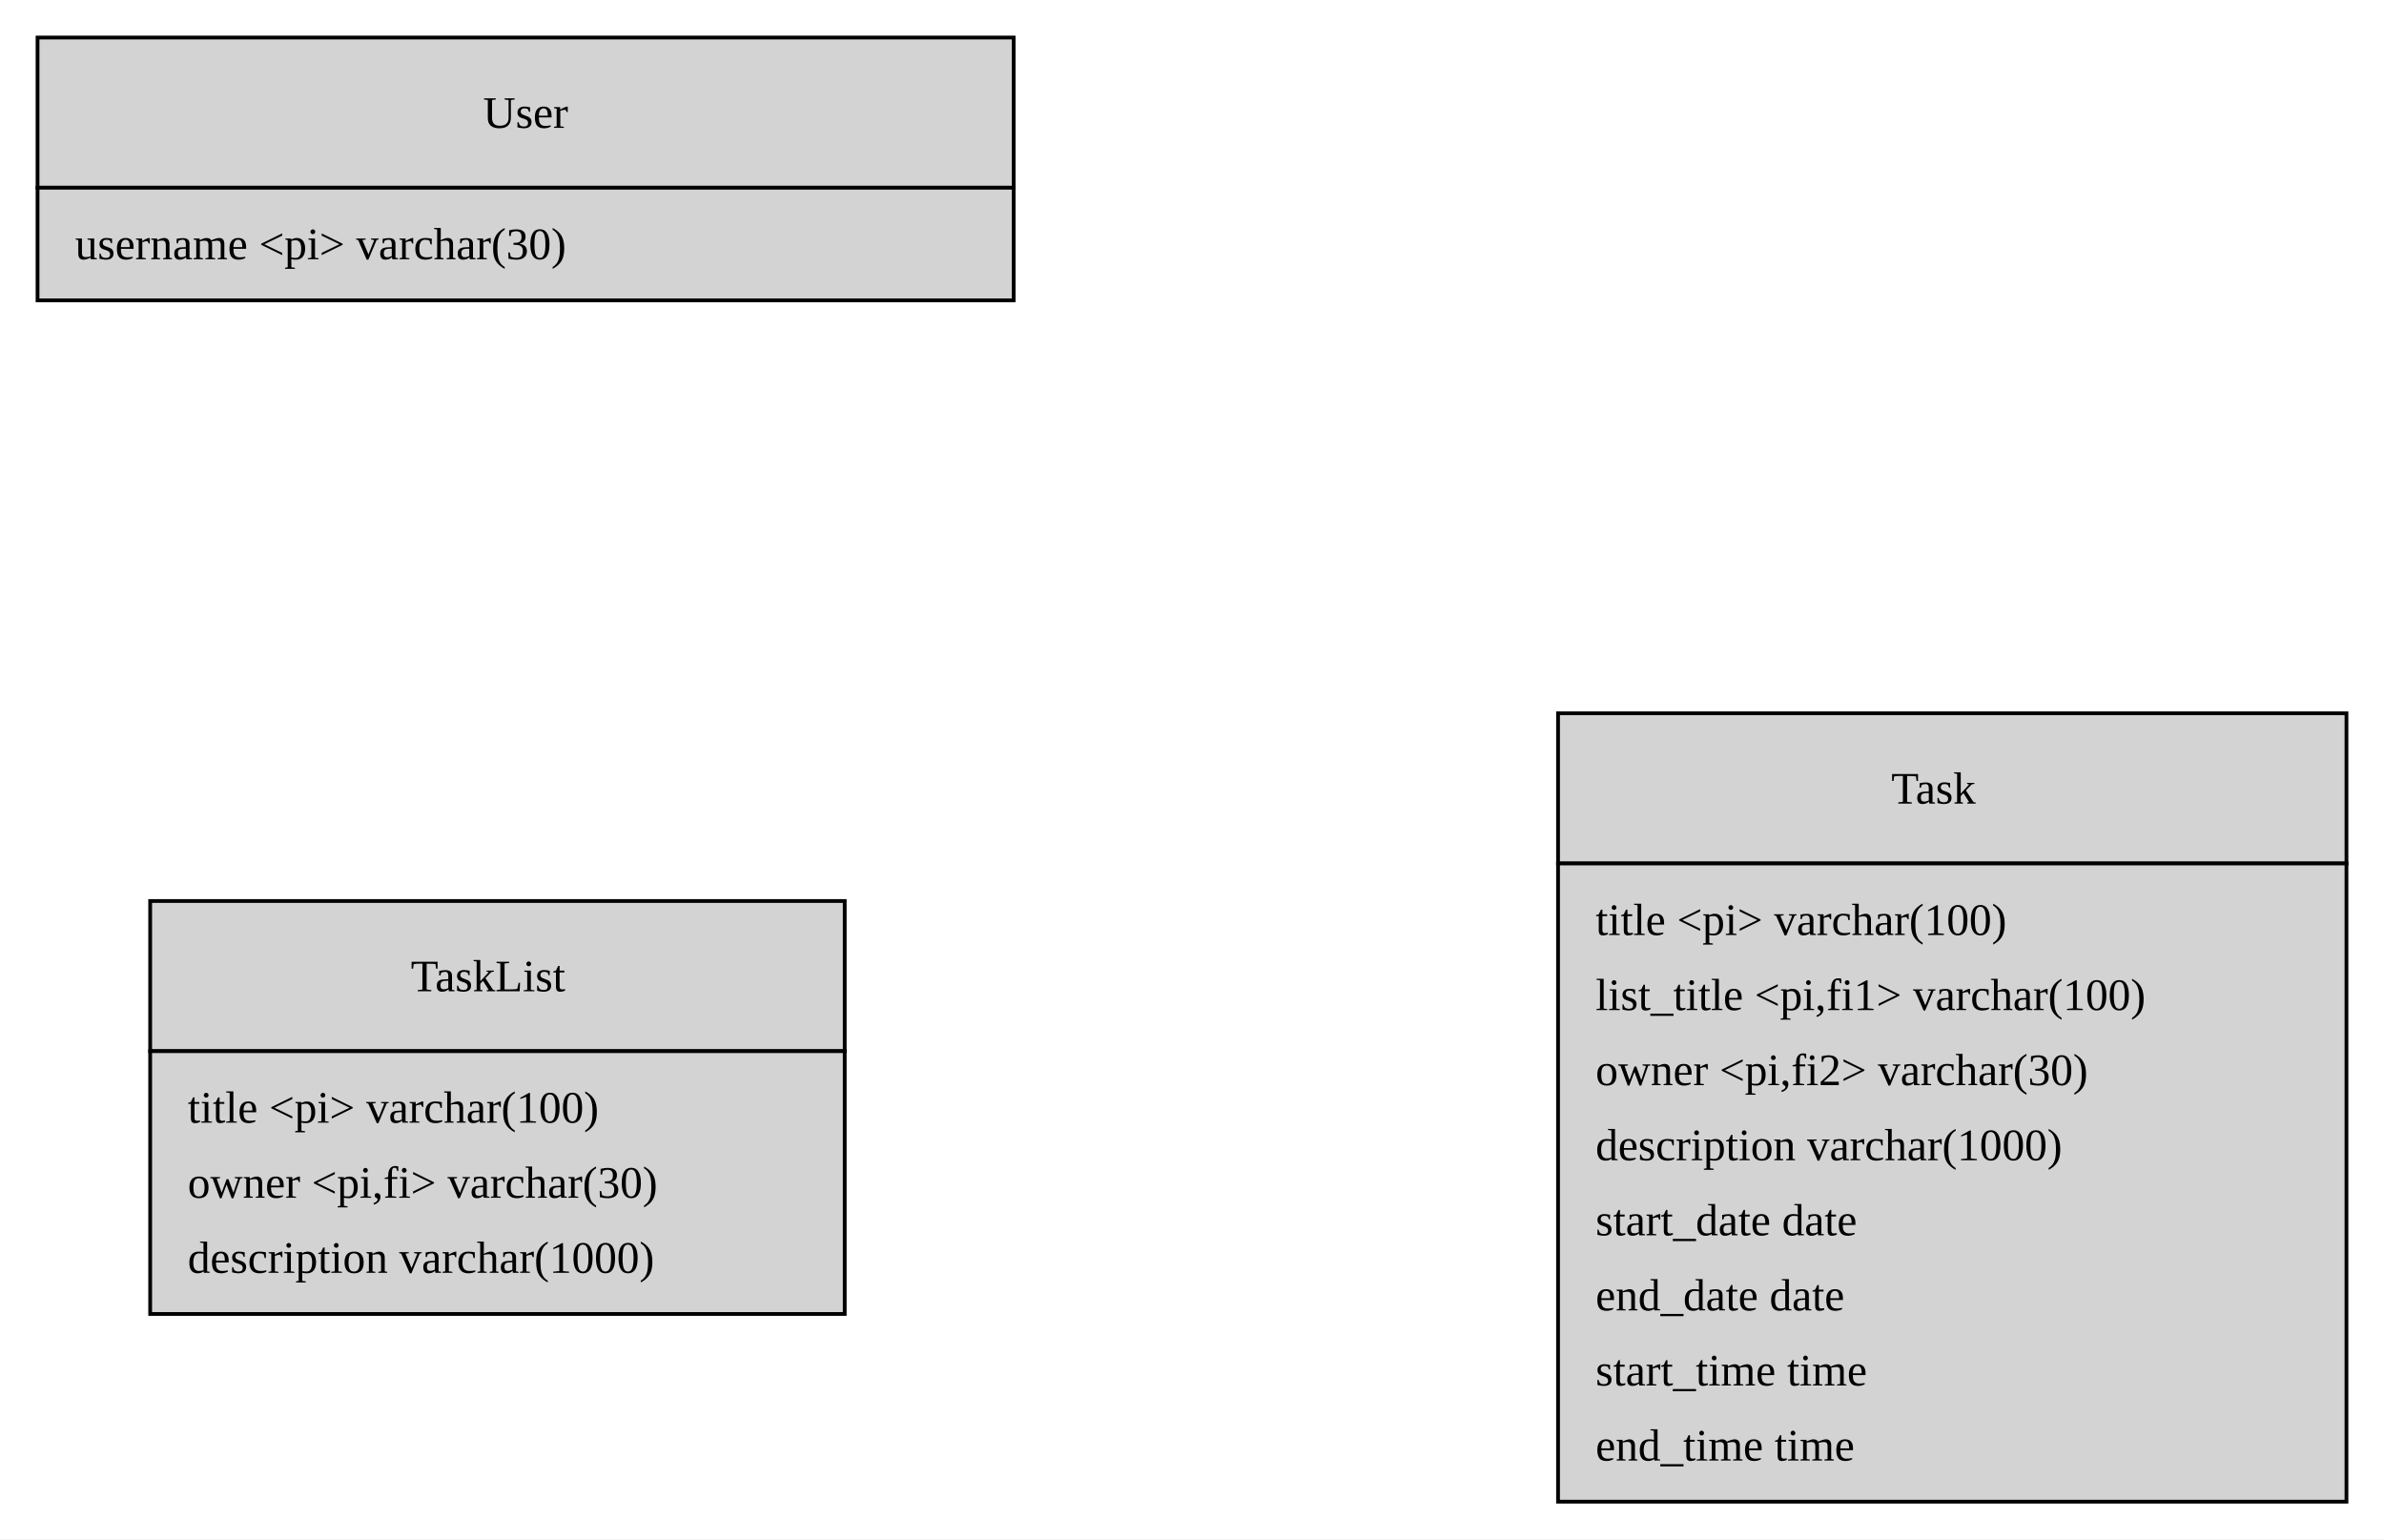
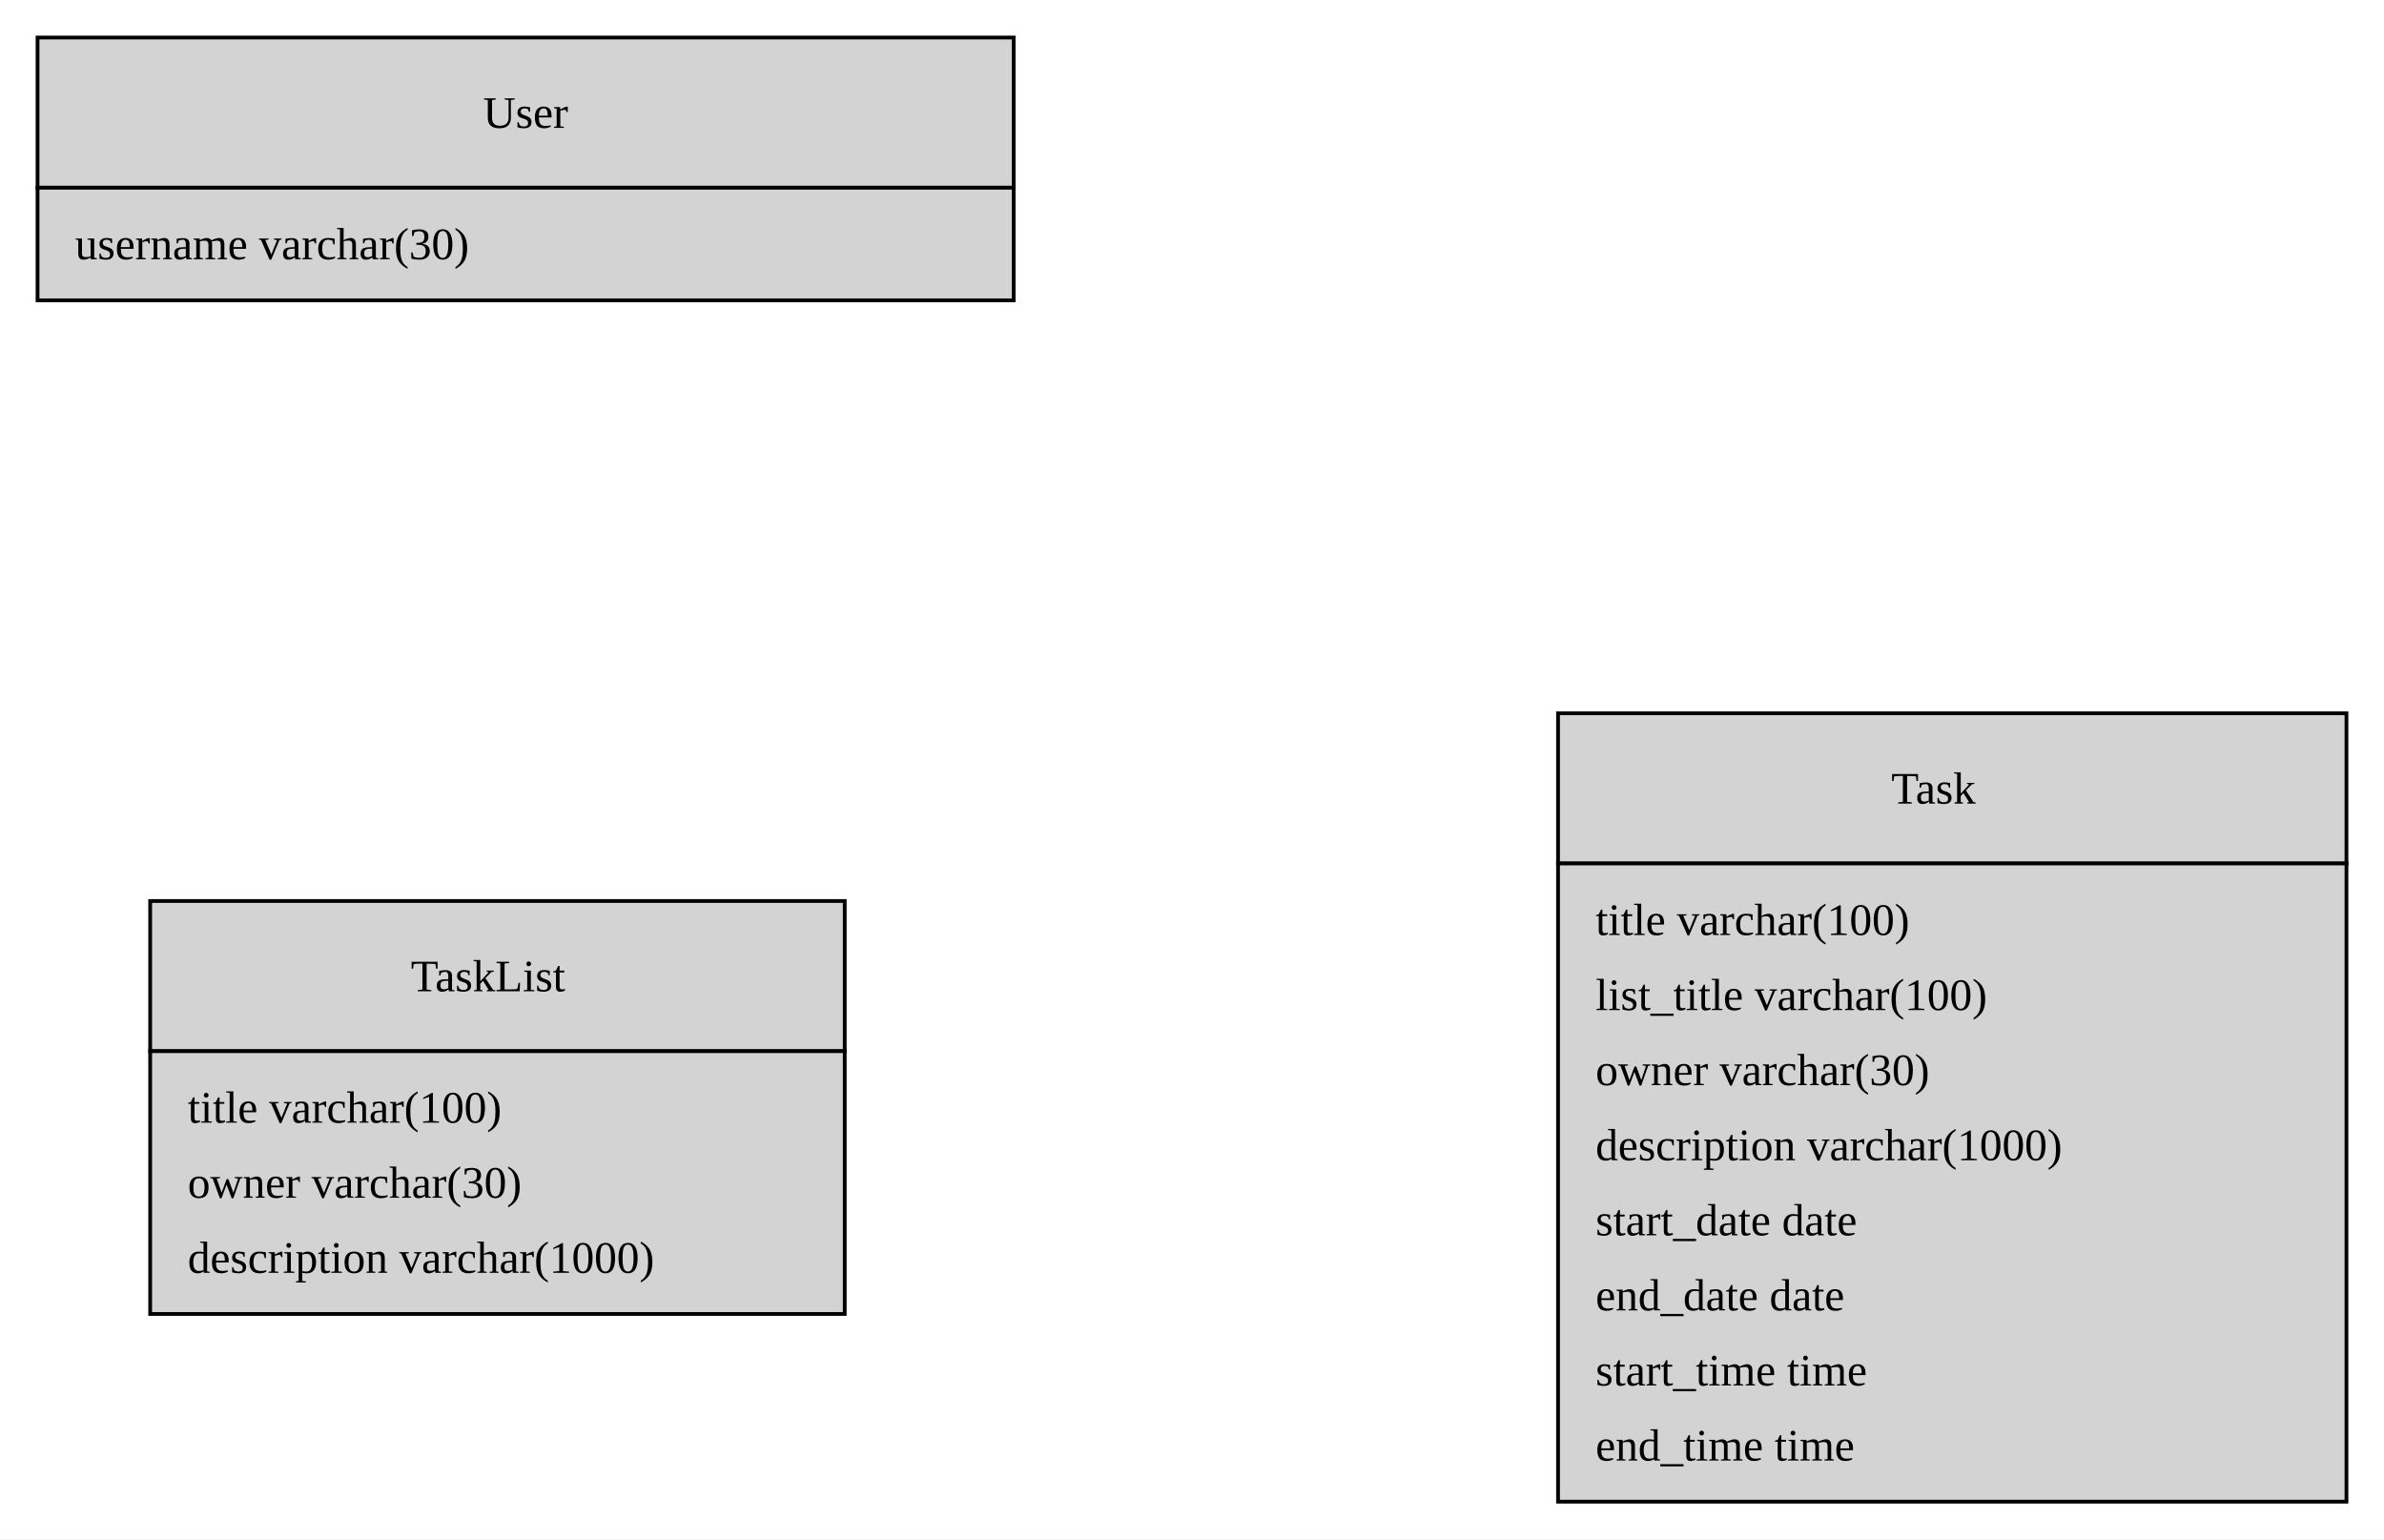
<svg xmlns="http://www.w3.org/2000/svg" width="635" height="410">
  <rect id="bg" width="100%" height="100%" x="0" y="0" rx="0" ry="0" fill="white" />
  <g class="entity">
    <rect width="260" height="40" x="10" y="10" fill="lightgrey" style="stroke-width:1;stroke:black;" />
    <text x="140" y="30" fill="black" dominant-baseline="central" text-anchor="middle">User</text>
    <rect width="260" height="30" x="10" y="50" fill="lightgrey" style="stroke-width:1;stroke:black;" />
-     <text x="20" y="65" fill="black" dominant-baseline="central">username &lt;pi&gt; varchar(30)</text>
+     <text x="20" y="65" fill="black" dominant-baseline="central">username varchar(30)</text>
  </g>
  <g class="entity" id="TaskList" transform="translate(30, 230)">
    <rect width="185" height="40" x="10" y="10" fill="lightgrey" style="stroke-width:1;stroke:black;" />
    <text x="100" y="30" fill="black" dominant-baseline="central" text-anchor="middle">TaskList</text>
    <rect width="185" height="70" x="10" y="50" fill="lightgrey" style="stroke-width:1;stroke:black;" />
-     <text x="20" y="65" fill="black" dominant-baseline="central">title &lt;pi&gt; varchar(100)</text>
-     <text x="20" y="85" fill="black" dominant-baseline="central">owner &lt;pi,fi&gt; varchar(30)</text>
+     <text x="20" y="65" fill="black" dominant-baseline="central">title varchar(100)</text>
+     <text x="20" y="85" fill="black" dominant-baseline="central">owner varchar(30)</text>
    <text x="20" y="105" fill="black" dominant-baseline="central">description varchar(1000)</text>
  </g>
  <g class="entity" id="Task" transform="translate(405, 180)">
    <rect width="210" height="40" x="10" y="10" fill="lightgrey" style="stroke-width:1;stroke:black;" />
    <text x="110" y="30" fill="black" dominant-baseline="central" text-anchor="middle">Task</text>
    <rect width="210" height="170" x="10" y="50" fill="lightgrey" style="stroke-width:1;stroke:black;" />
-     <text x="20" y="65" fill="black" dominant-baseline="central">title &lt;pi&gt; varchar(100)</text>
-     <text x="20" y="85" fill="black" dominant-baseline="central">list_title &lt;pi,fi1&gt; varchar(100)</text>
-     <text x="20" y="105" fill="black" dominant-baseline="central">owner &lt;pi,fi2&gt; varchar(30)</text>
+     <text x="20" y="65" fill="black" dominant-baseline="central">title varchar(100)</text>
+     <text x="20" y="85" fill="black" dominant-baseline="central">list_title varchar(100)</text>
+     <text x="20" y="105" fill="black" dominant-baseline="central">owner varchar(30)</text>
    <text x="20" y="125" fill="black" dominant-baseline="central">description varchar(1000)</text>
    <text x="20" y="145" fill="black" dominant-baseline="central">start_date date</text>
    <text x="20" y="165" fill="black" dominant-baseline="central">end_date date</text>
    <text x="20" y="185" fill="black" dominant-baseline="central">start_time time</text>
    <text x="20" y="205" fill="black" dominant-baseline="central">end_time time</text>
  </g>
</svg>
